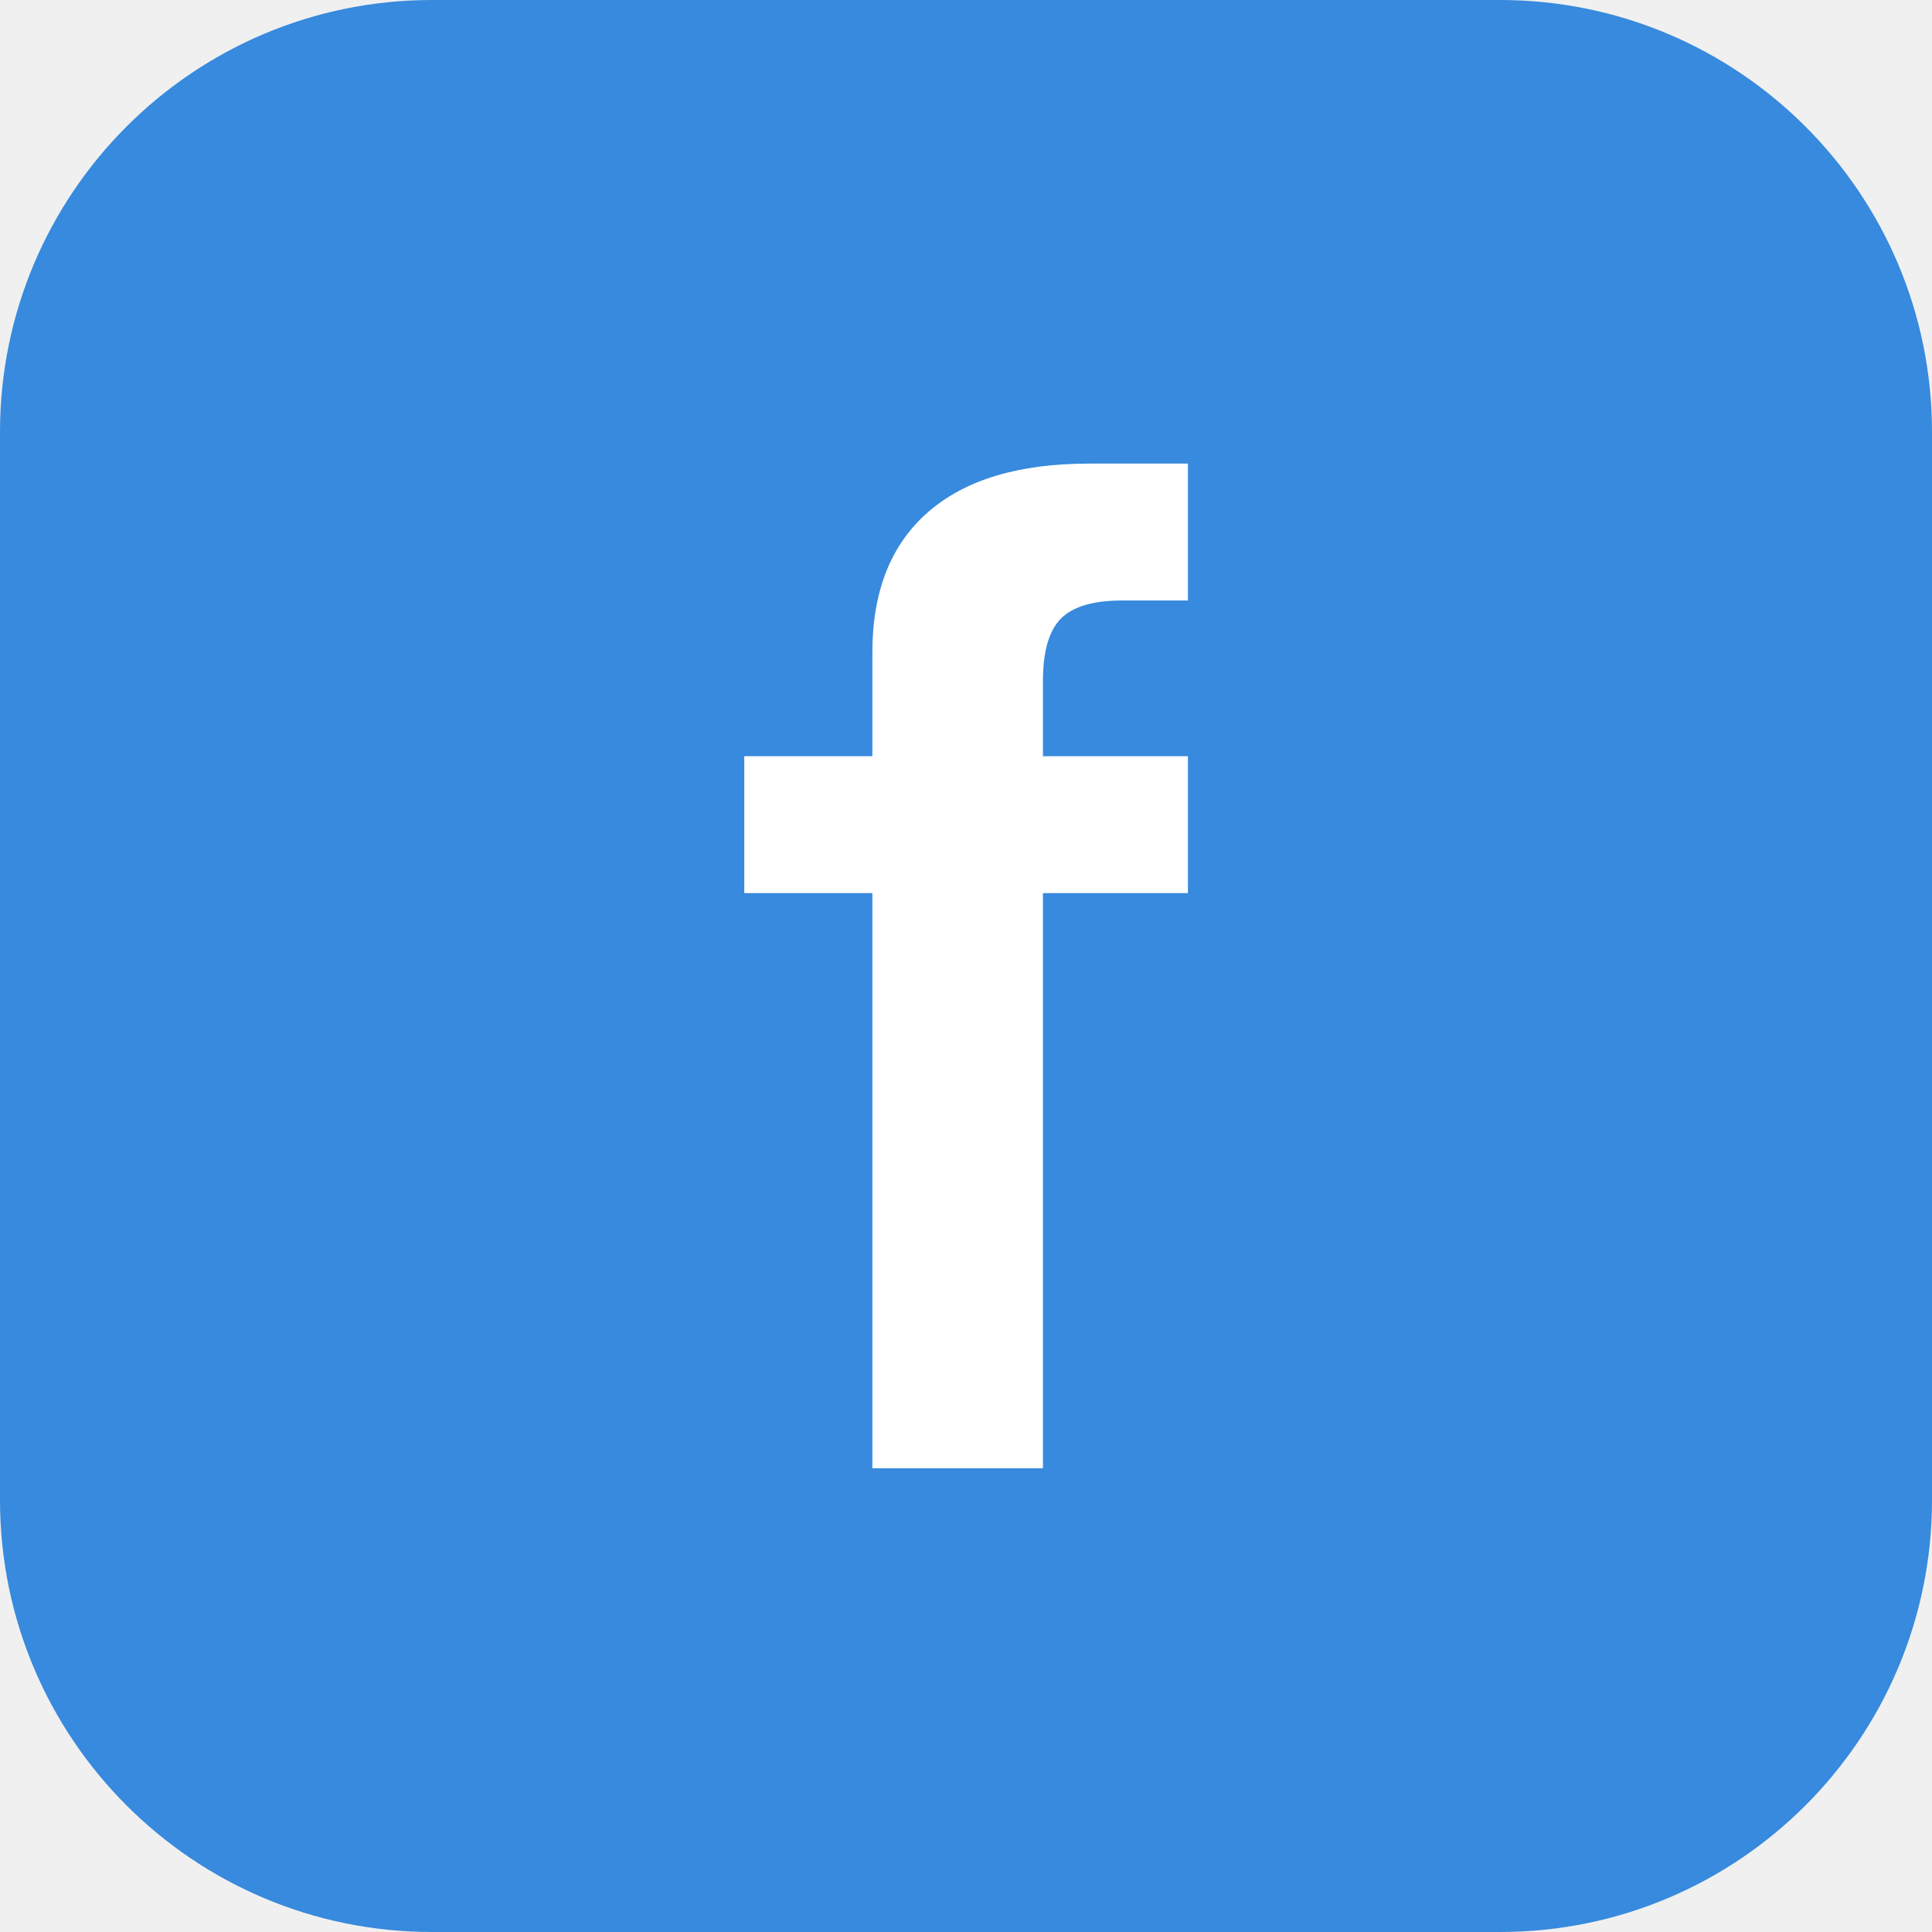
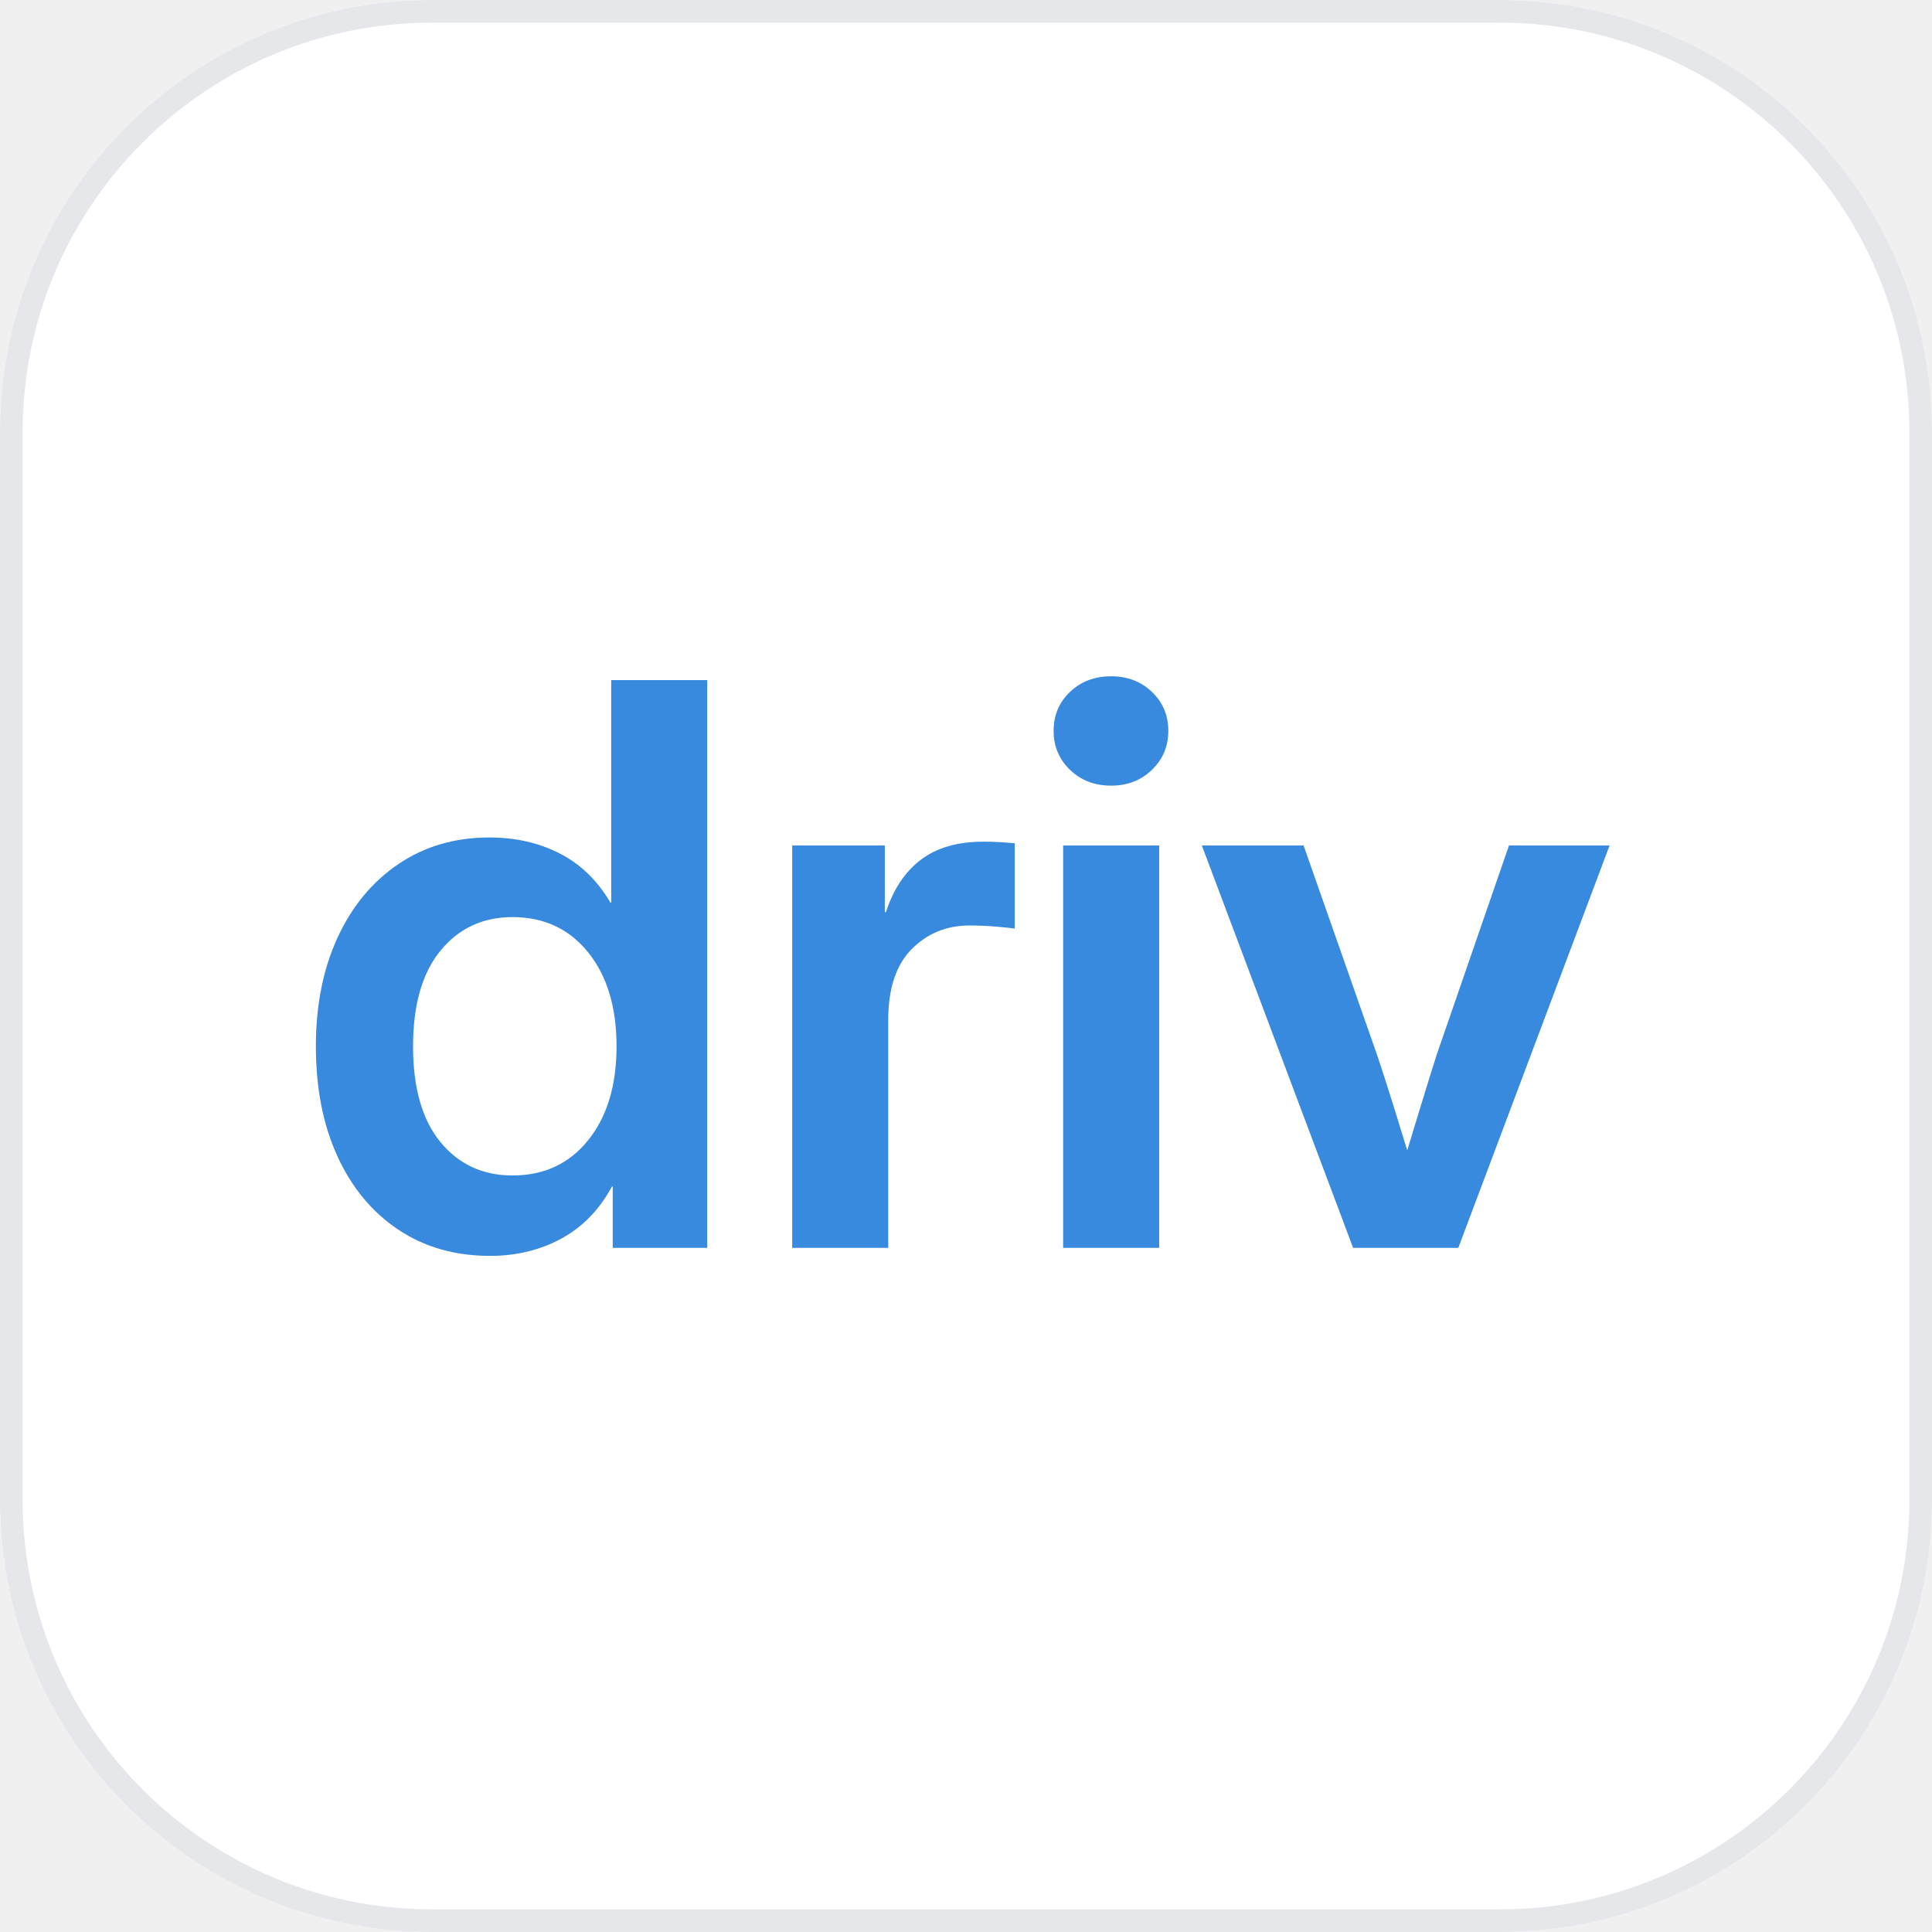
<svg xmlns="http://www.w3.org/2000/svg" viewBox="0 0 1024 1024" width="1024" height="1024">
-   <rect width="1024" height="1024" rx="229" fill="#378ADD" />
-   <path transform="translate(388.4,778.2) scale(0.35737,-0.35737)" d="M675 1056V853H460V0H207V853H17V1056H207V1210Q207 1346 289.5 1418.0Q372 1490 528 1490H675V1287H578Q513 1287 486.5 1260.0Q460 1233 460 1168V1056Z" fill="#FFFFFF" />
+   <rect width="1024" height="1024" rx="229" fill="#FFFFFF" />
+   <rect x="6" y="6" width="1012" height="1012" rx="223" fill="none" stroke="#E5E7EB" stroke-width="12" />
+   <g transform="translate(154.7,661.4) scale(0.20197,-0.20197)" fill="#378ADD">
+     <path d="M520 -21Q382 -21 279.0 48.0Q176 117 119.5 240.5Q63 364 63 529Q63 691 120.0 814.5Q177 938 280.0 1007.5Q383 1077 518 1077Q621 1077 703.0 1035.0Q785 993 836 906H838V1490H1090V0H842V161H840Q790 69 706.5 24.0Q623 -21 520 -21ZM579 190Q703 190 777.5 282.5Q852 375 852 529Q852 683 777.5 775.5Q703 868 579 868Q462 868 390.0 780.0Q318 692 318 529Q318 365 390.0 277.5Q462 190 579 190Z" />
+     <path transform="translate(1201,0)" d="M112 0V1056H355V881H358Q387 971 449.5 1018.5Q512 1066 614 1066Q640 1066 660.5 1064.5Q681 1063 696 1062V838Q682 840 648.0 843.0Q614 846 577 846Q487 846 425.5 784.0Q364 722 364 598V0Z" />
+     <path transform="translate(1912,0)" d="M112 0V1056H364V0ZM238 1213Q173 1213 130.0 1254.5Q87 1296 87 1357Q87 1418 130.0 1459.0Q173 1500 238 1500Q302 1500 345.0 1459.0Q388 1418 388 1357Q388 1296 345.0 1254.5Q302 1213 238 1213Z" />
+     <path transform="translate(2370,0)" d="M415 0 18 1056H285L478 506Q499 443 518.5 380.5Q538 318 557 256Q576 318 595.0 380.5Q614 443 634 506L824 1056H1088L691 0Z" />
+   </g>
</svg>
